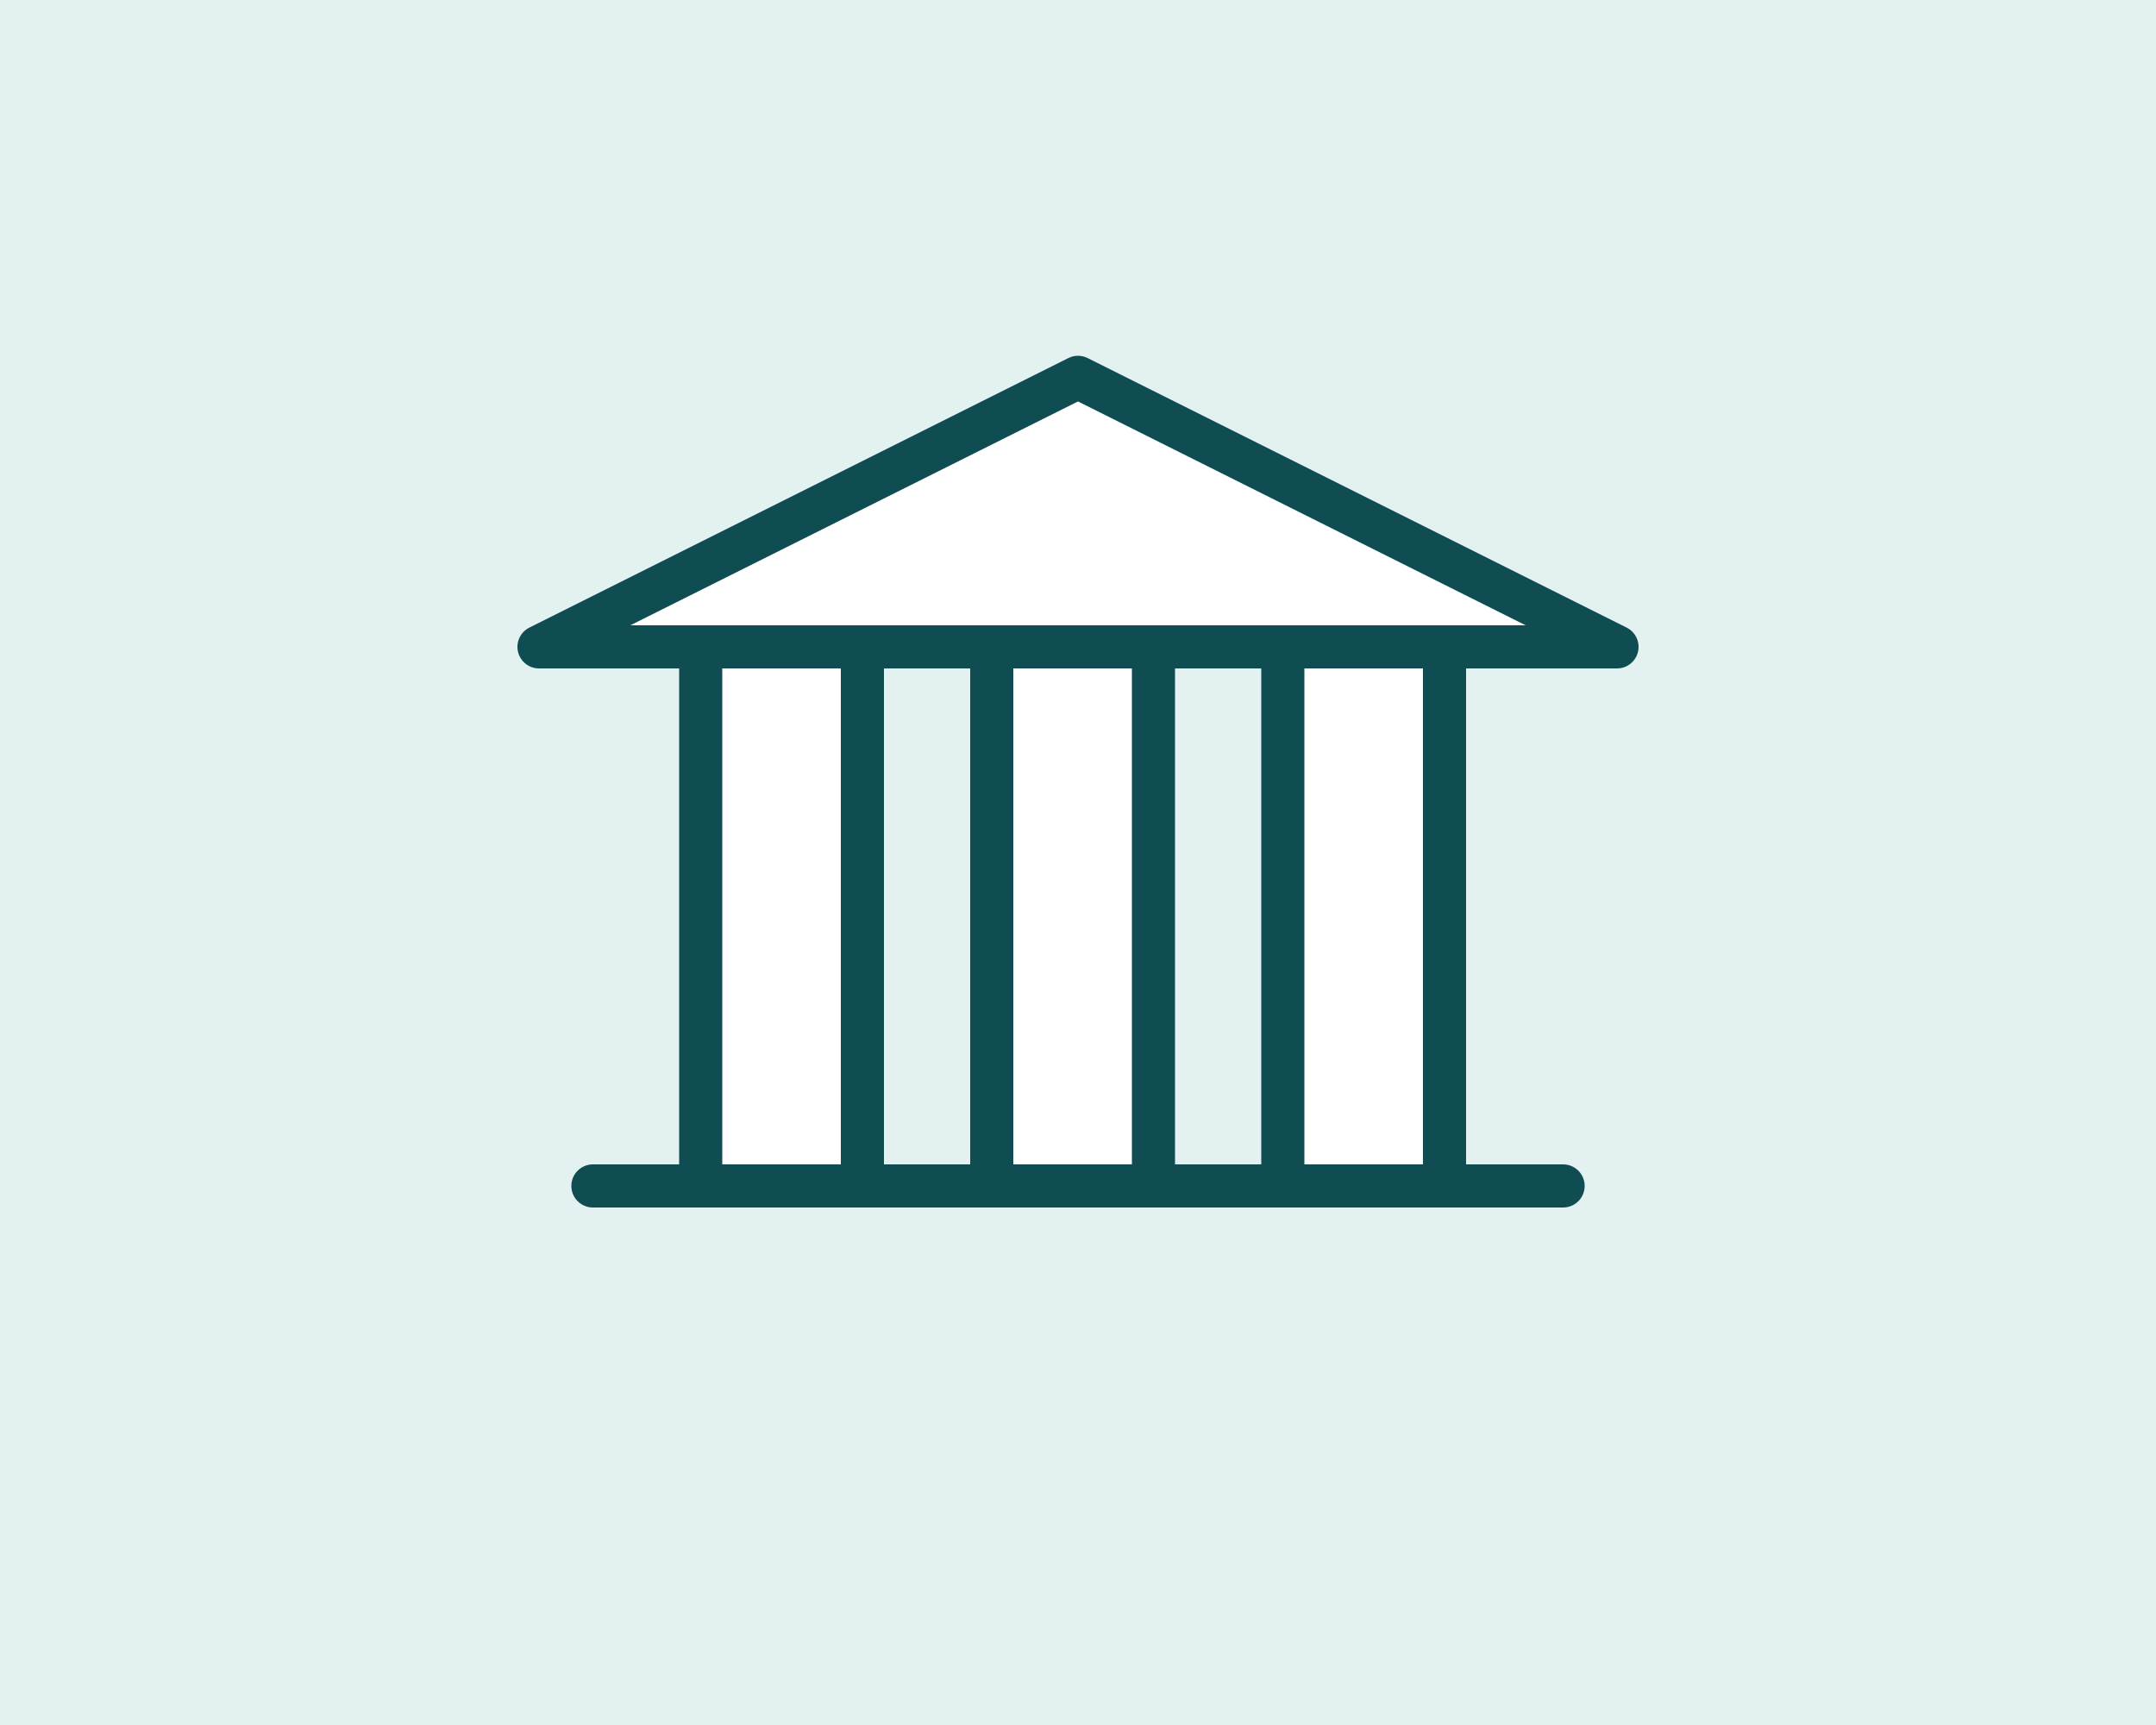
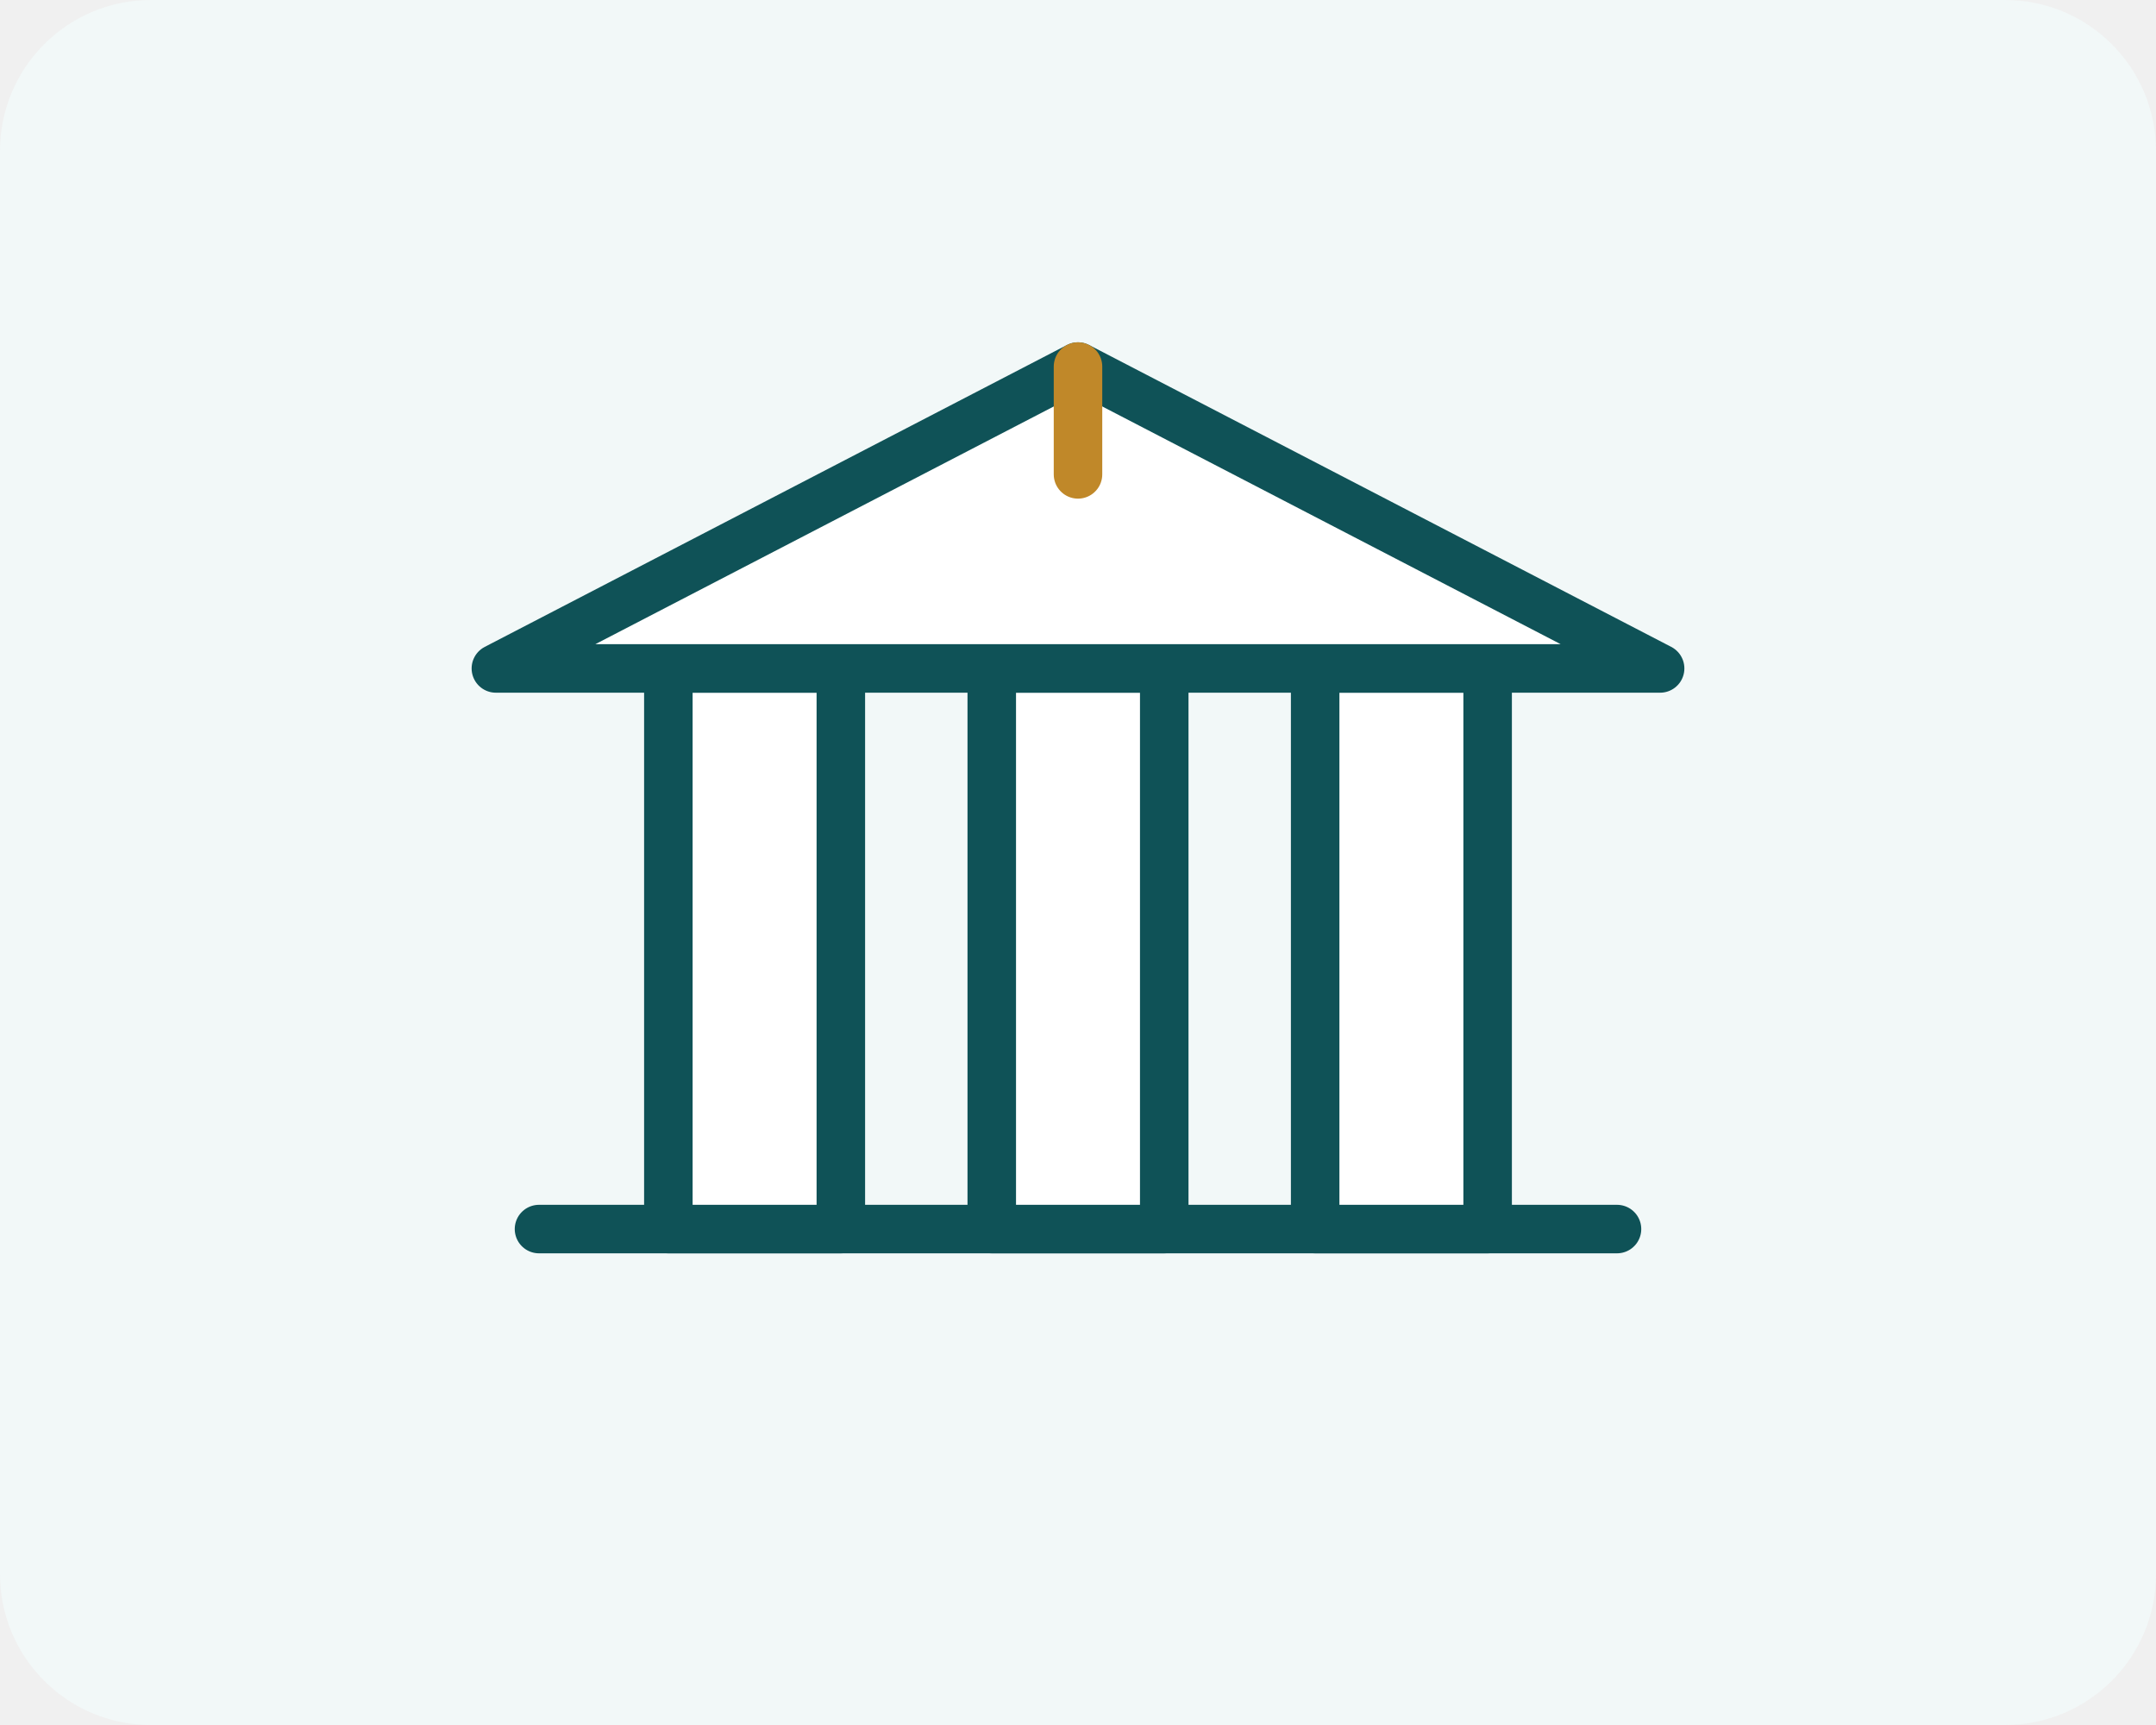
<svg xmlns="http://www.w3.org/2000/svg" viewBox="0 0 200 160">
-   <rect width="200" height="160" fill="#E3F1F0" />
-   <g stroke="#0F4D53" stroke-width="4" fill="none" stroke-linecap="round" stroke-linejoin="round">
-     <path d="M55 110 h90" />
-     <rect x="65" y="60" width="15" height="50" fill="#FFFFFF" />
-     <rect x="92" y="60" width="15" height="50" fill="#FFFFFF" />
-     <rect x="119" y="60" width="15" height="50" fill="#FFFFFF" />
-     <path d="M50 60 L100 35 L150 60 Z" fill="#FFFFFF" />
+   <rect width="200" height="160" rx="14" fill="#F2F8F8" />
+   <g stroke="#0F5257" stroke-width="4.5" fill="none" stroke-linecap="round" stroke-linejoin="round">
+     <path d="M50 114 h100" />
+     <rect x="62" y="62" width="16" height="52" fill="#FFFFFF" />
+     <rect x="92" y="62" width="16" height="52" fill="#FFFFFF" />
+     <rect x="122" y="62" width="16" height="52" fill="#FFFFFF" />
+     <path d="M46 62 L100 34 L154 62 Z" fill="#FFFFFF" />
+     <path d="M100 34 v10" stroke="#C08829" />
  </g>
</svg>
